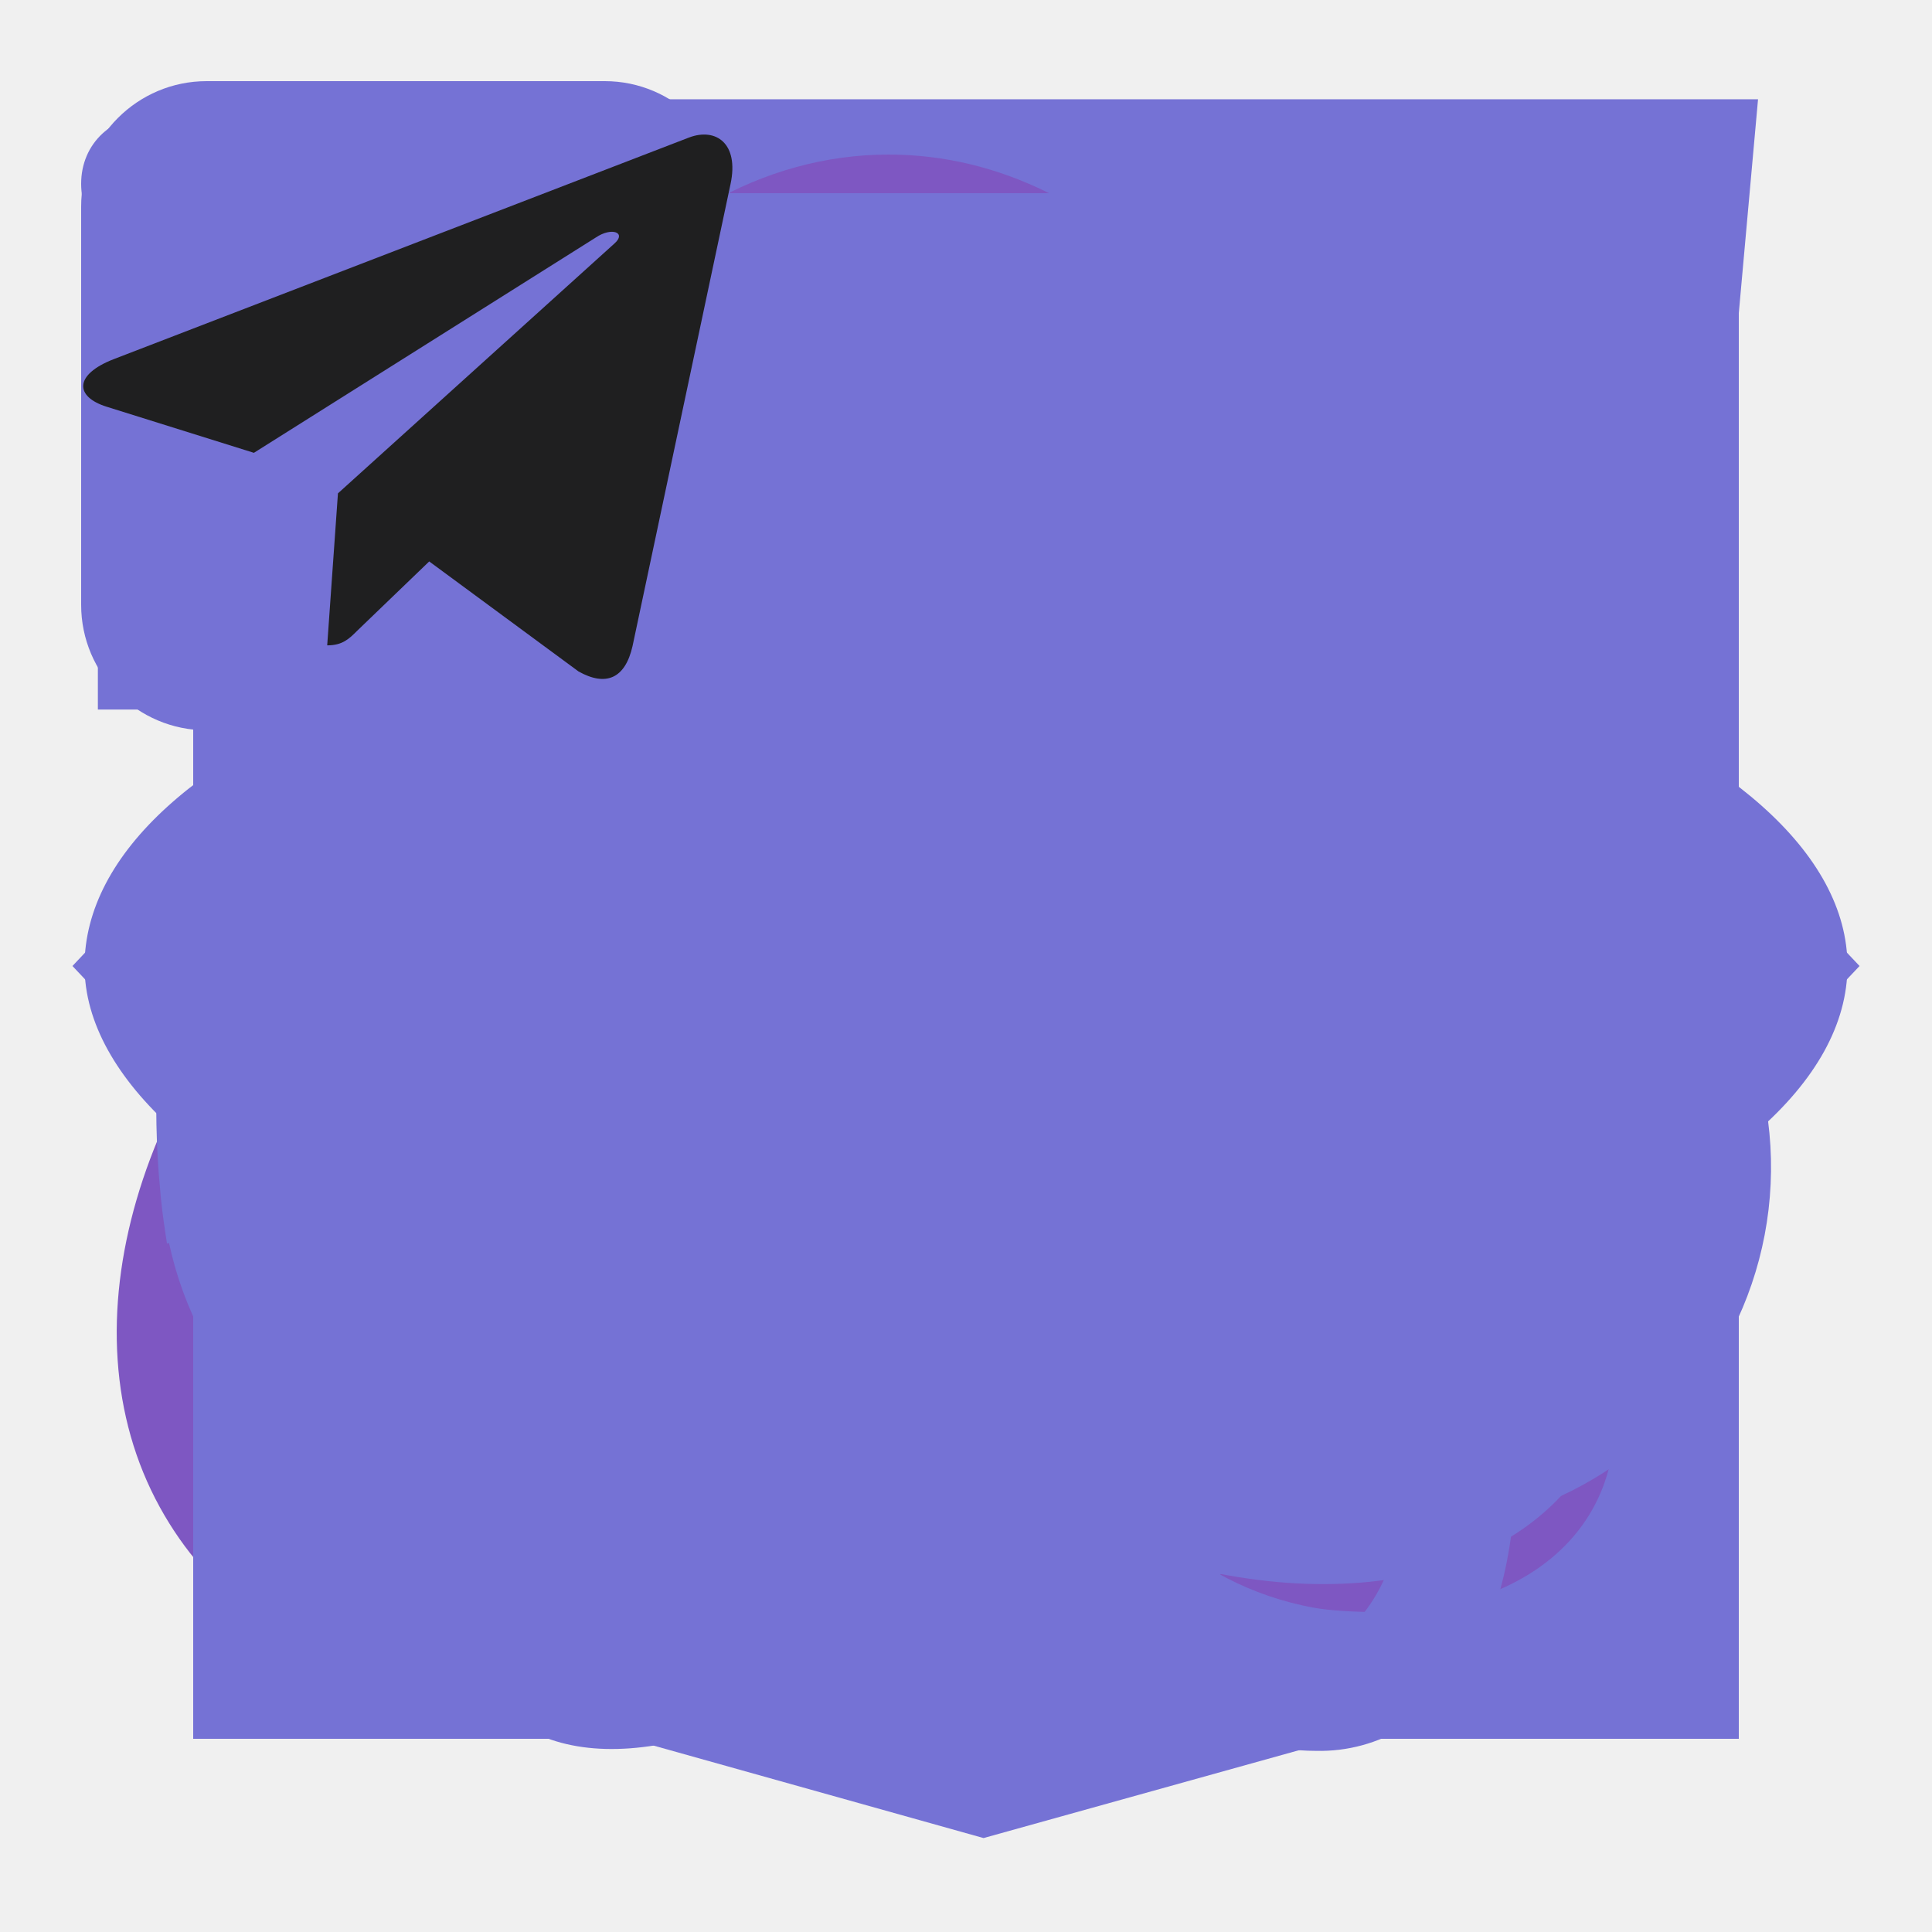
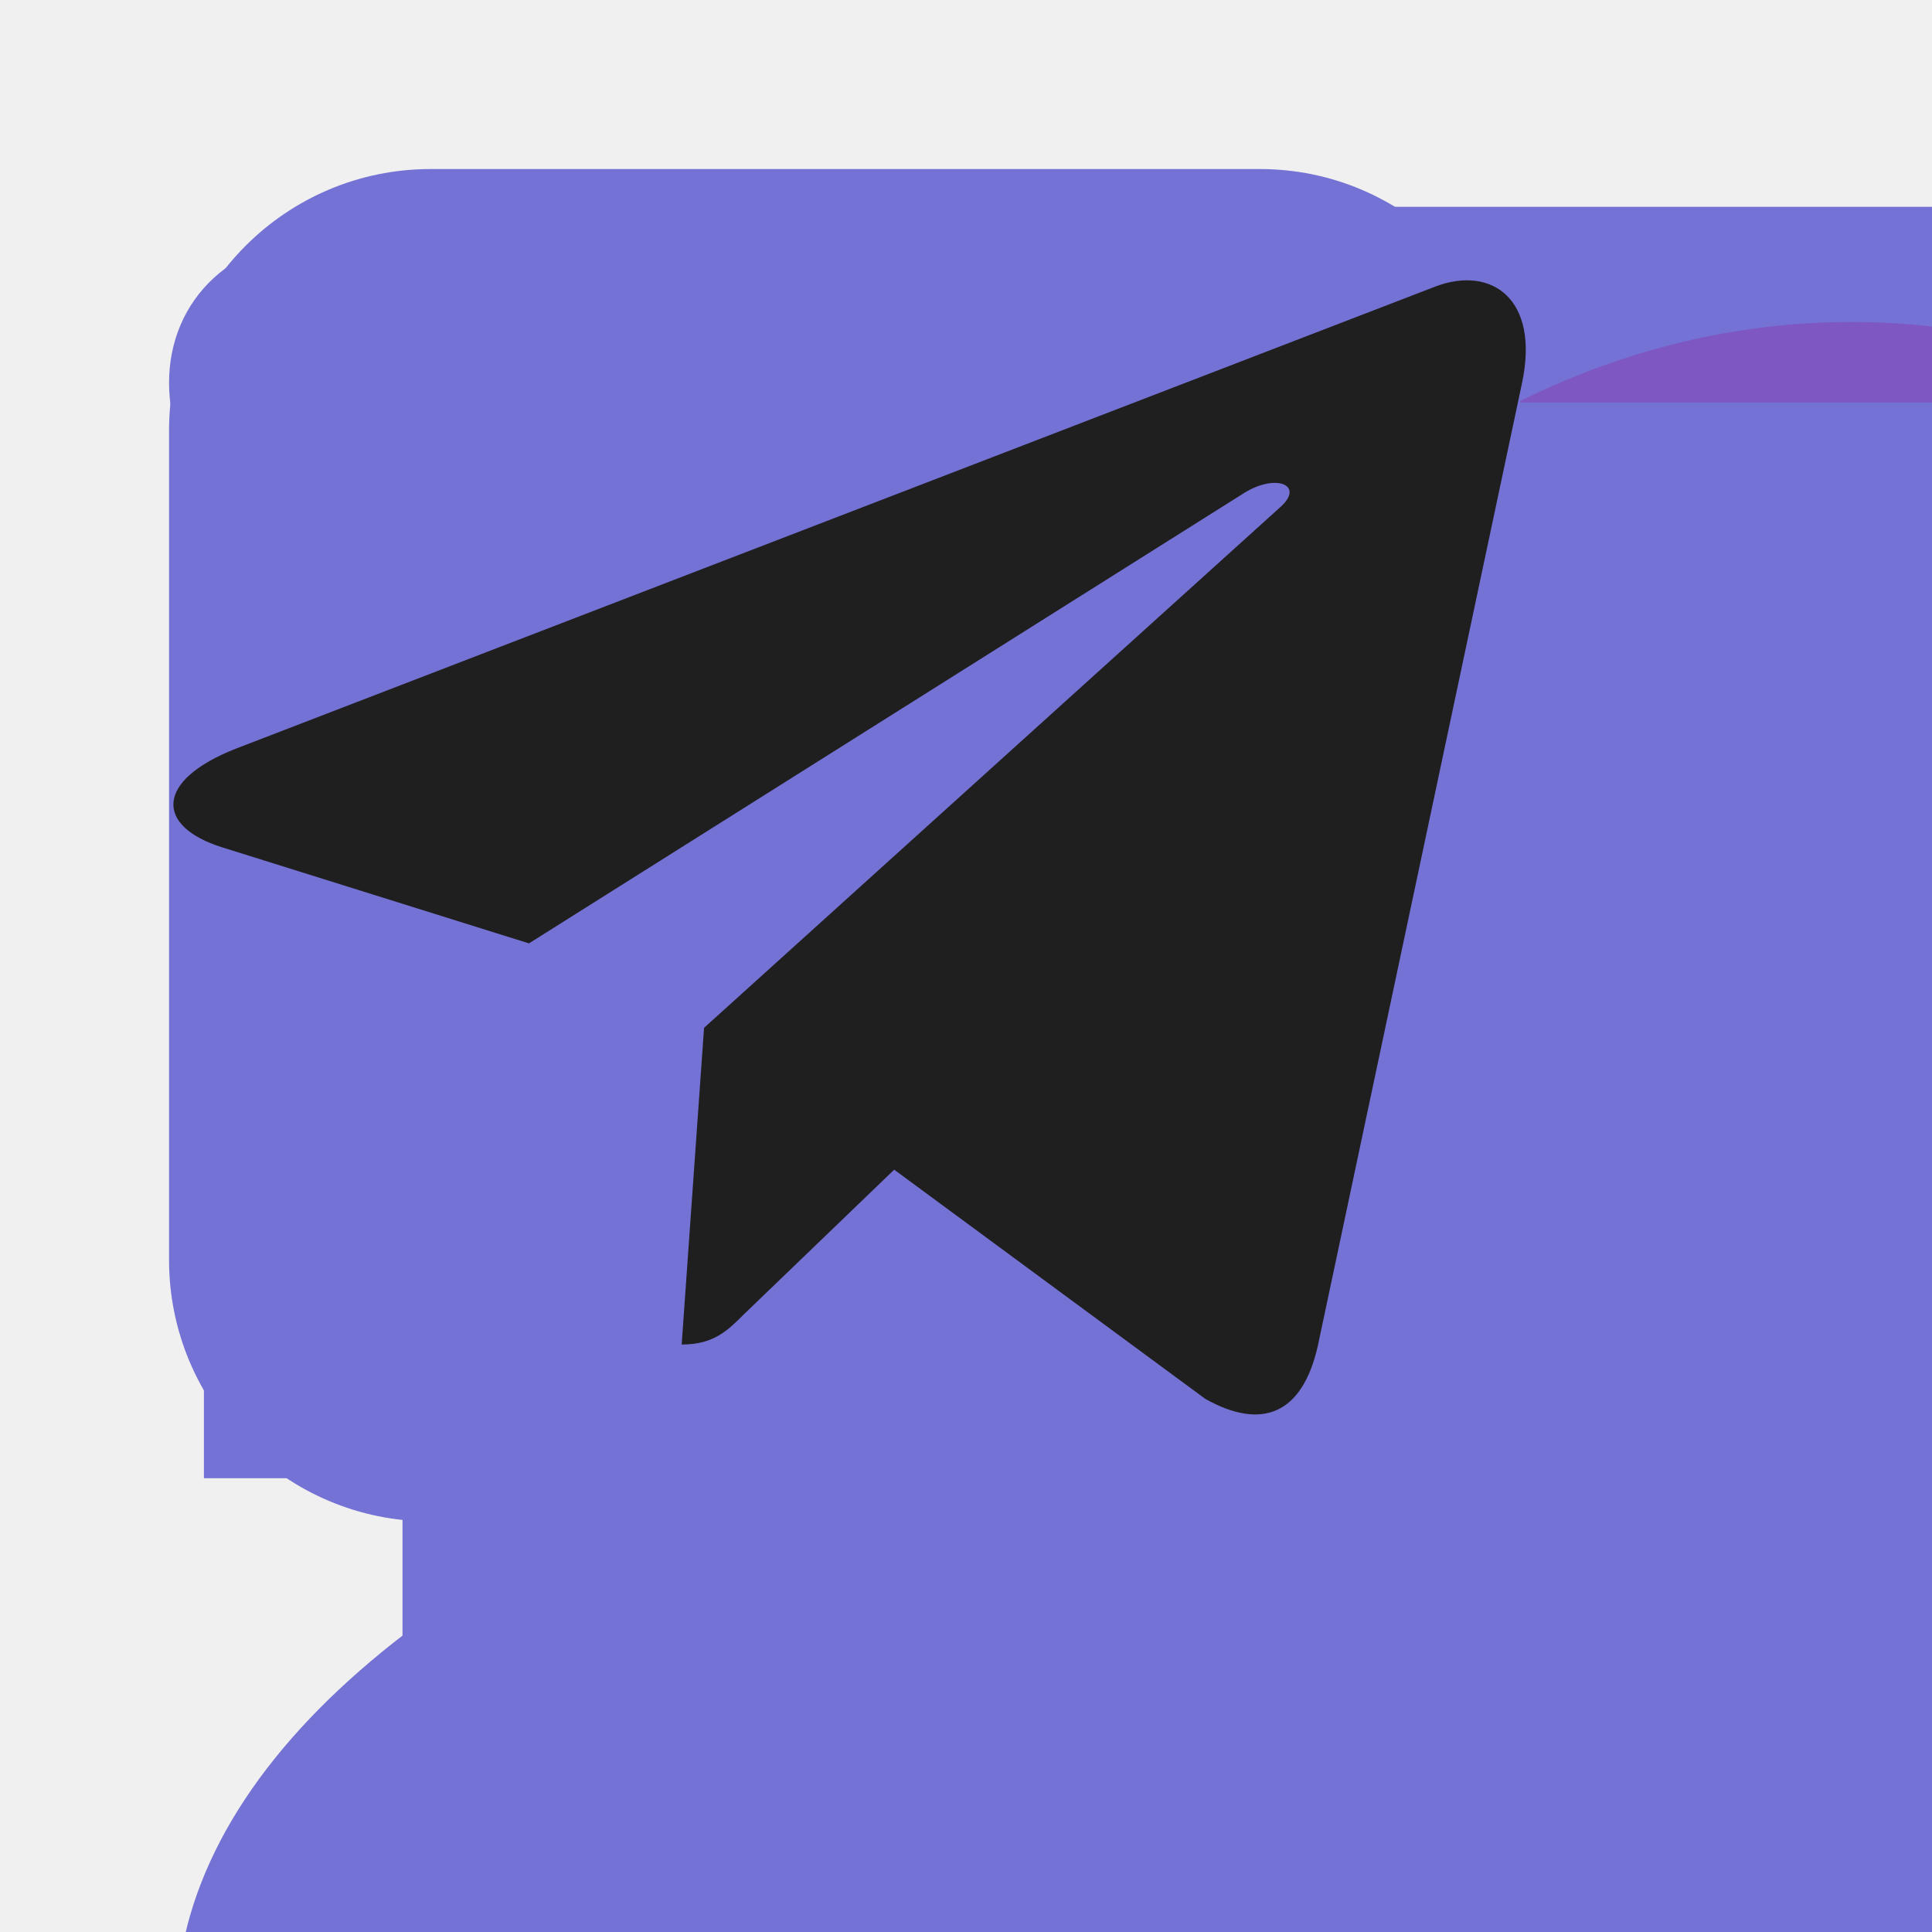
- <svg xmlns="http://www.w3.org/2000/svg" width="50" height="50" viewBox="0 0 50 50" fill="none">
+ <svg xmlns="http://www.w3.org/2000/svg" width="50" height="50" viewBox="0 0 24 24" fill="none">
  <g id="restApi">
-     <g id="SVGRepo_bgCarrier" stroke-width="0" />
-     <g id="SVGRepo_tracerCarrier" stroke-linecap="round" stroke-linejoin="round" />
-     <g id="SVGRepo_iconCarrier">
-       <g>
-         <path d="M492.168,309.579l-17.626-10.177c2.96-14.723,4.458-29.466,4.458-43.902c0-14.646-1.474-29.403-4.384-43.946l17.552-10.134 c5.436-3.138,9.325-8.206,10.949-14.269s0.791-12.396-2.348-17.832l-48-83.139c-3.139-5.436-8.206-9.325-14.269-10.949 c-6.064-1.624-12.396-0.791-17.833,2.348l-17.566,10.142C380.912,68.2,354.798,53.092,327,43.692V23.5 C327,10.542,316.458,0,303.5,0h-96C194.542,0,184,10.542,184,23.5v20.193c-27.65,9.362-53.728,24.49-75.999,44.088L90.332,77.579 c-5.437-3.139-11.77-3.973-17.833-2.348c-6.063,1.625-11.13,5.513-14.269,10.949l-48,83.139 c-3.139,5.436-3.972,11.769-2.348,17.832s5.513,11.131,10.949,14.269l17.626,10.177C33.499,226.32,32,241.063,32,255.5 c0,14.644,1.474,29.401,4.384,43.945l-17.552,10.134c-11.222,6.479-15.08,20.879-8.602,32.102l48,83.139 c6.479,11.221,20.879,15.08,32.102,8.601l17.565-10.142c22.19,19.521,48.303,34.629,76.103,44.03V487.5 c0,12.958,10.542,23.5,23.5,23.5h96c12.958,0,23.5-10.542,23.5-23.5v-20.193c27.651-9.362,53.729-24.49,76-44.087l17.668,10.201 c11.221,6.479,25.623,2.62,32.102-8.601l48-83.139C507.248,330.458,503.39,316.058,492.168,309.579z M487.779,334.181l-48,83.138 c-2.343,4.06-7.552,5.455-11.611,3.111l-22.392-12.928c-2.845-1.643-6.43-1.242-8.842,0.989 c-22.893,21.173-50.437,37.148-79.653,46.199c-3.14,0.973-5.281,3.877-5.281,7.164V487.5c0,4.687-3.813,8.5-8.5,8.5h-96 c-4.687,0-8.5-3.813-8.5-8.5v-25.645c0-3.287-2.141-6.191-5.28-7.164c-29.396-9.107-56.974-25.062-79.755-46.139 c-1.421-1.315-3.25-1.995-5.095-1.995c-1.286,0-2.579,0.33-3.748,1.005L82.832,420.43c-4.06,2.343-9.268,0.948-11.611-3.111 l-48-83.138c-2.343-4.059-0.947-9.268,3.111-11.612l22.272-12.859c2.844-1.642,4.289-4.942,3.566-8.146 C48.739,286.357,47,270.858,47,255.5c0-15.1,1.765-30.584,5.247-46.022c0.722-3.203-0.723-6.504-3.566-8.145L26.332,188.43 c-1.966-1.135-3.372-2.968-3.96-5.161c-0.587-2.193-0.286-4.484,0.849-6.45l48-83.139c1.135-1.966,2.968-3.373,5.162-3.96 c2.192-0.588,4.484-0.286,6.45,0.849l22.392,12.928c2.846,1.644,6.43,1.242,8.842-0.989c22.894-21.173,50.437-37.148,79.653-46.199 c3.14-0.973,5.281-3.877,5.281-7.164V23.5c0-4.687,3.813-8.5,8.5-8.5h96c4.687,0,8.5,3.813,8.5,8.5v25.645 c0,3.287,2.141,6.191,5.28,7.164c29.395,9.106,56.973,25.061,79.755,46.139c2.412,2.232,5.997,2.633,8.843,0.99l22.29-12.869 c1.967-1.135,4.258-1.437,6.45-0.849c2.193,0.588,4.026,1.994,5.162,3.96l48,83.139c1.135,1.966,1.437,4.257,0.849,6.45 c-0.588,2.193-1.994,4.026-3.96,5.161l-22.272,12.859c-2.844,1.642-4.289,4.943-3.566,8.146c3.431,15.206,5.17,30.704,5.17,46.065 c0,15.1-1.765,30.584-5.247,46.021c-0.722,3.203,0.723,6.503,3.566,8.145l22.349,12.903 C488.727,324.913,490.123,330.122,487.779,334.181z" />
-         <path d="M255.5,104C171.962,104,104,171.963,104,255.5S171.962,407,255.5,407S407,339.037,407,255.5S339.038,104,255.5,104z M255.5,392C180.234,392,119,330.766,119,255.5S180.234,119,255.5,119S392,180.234,392,255.5S330.766,392,255.5,392z" />
-         <path d="M283.5,216h-28c-4.142,0-7.5,3.358-7.5,7.5v64c0,4.142,3.358,7.5,7.5,7.5s7.5-3.358,7.5-7.5V271h20.5 c15.164,0,27.5-12.336,27.5-27.5S298.664,216,283.5,216z M283.5,256H263v-25h20.5c6.893,0,12.5,5.607,12.5,12.5 S290.393,256,283.5,256z" />
-         <path d="M214.522,220.867c-1.098-2.927-3.896-4.867-7.022-4.867h-8c-3.126,0-5.925,1.939-7.022,4.867l-24,64 c-1.455,3.878,0.511,8.201,4.389,9.656c3.878,1.455,8.201-0.511,9.656-4.389L186.697,279h33.605l4.175,11.133 c1.129,3.011,3.987,4.869,7.023,4.869c0.875,0,1.765-0.154,2.632-0.479c3.878-1.454,5.844-5.778,4.389-9.656L214.522,220.867z M192.322,264l11.178-29.807L214.678,264H192.322z" />
-         <path d="M327.5,216c-4.142,0-7.5,3.358-7.5,7.5v64c0,4.142,3.358,7.5,7.5,7.5s7.5-3.358,7.5-7.5v-64 C335,219.358,331.642,216,327.5,216z" />
-         <path d="M309.152,87.3c5.205,1.659,10.394,3.586,15.421,5.726c0.958,0.408,1.954,0.601,2.934,0.601c2.916,0,5.69-1.712,6.904-4.564 c1.622-3.811-0.152-8.216-3.963-9.838c-5.458-2.323-11.09-4.415-16.742-6.216c-3.945-1.258-8.165,0.922-9.423,4.868 C303.026,81.823,305.206,86.042,309.152,87.3z" />
-         <path d="M100.45,339.904c-1.984-3.636-6.541-4.976-10.176-2.992c-3.636,1.984-4.976,6.54-2.992,10.176 c3.112,5.704,6.557,11.315,10.239,16.677c1.454,2.117,3.801,3.255,6.189,3.255c1.463,0,2.941-0.427,4.239-1.318 c3.415-2.345,4.282-7.014,1.937-10.428C106.493,350.332,103.318,345.161,100.45,339.904z" />
-         <path d="M240.14,431.341c-40.189-3.463-78.337-20.879-107.416-49.041c-2.976-2.882-7.724-2.805-10.605,0.17 c-2.881,2.976-2.806,7.724,0.17,10.605c31.55,30.555,72.947,49.452,116.563,53.21c0.219,0.019,0.436,0.028,0.652,0.028 c3.851,0,7.127-2.949,7.464-6.856C247.323,435.331,244.266,431.697,240.14,431.341z" />
-         <path d="M363.425,97.287c-3.42-2.337-8.087-1.459-10.424,1.96c-2.337,3.42-1.459,8.087,1.96,10.424 c34.844,23.813,60.049,59.248,70.972,99.776c0.902,3.346,3.93,5.55,7.237,5.55c0.646,0,1.303-0.084,1.956-0.26 c4-1.078,6.368-5.194,5.29-9.193C428.564,161.564,401.221,123.118,363.425,97.287z" />
-       </g>
-     </g>
+     <path d="M8.333 27.083H18.75M25 33.333V16.667H31.25C32.355 16.667 33.415 17.106 34.196 17.887C34.978 18.669 35.417 19.728 35.417 20.833V22.917C35.417 24.022 34.978 25.081 34.196 25.863C33.415 26.644 32.355 27.083 31.25 27.083H25M41.667 16.667V33.333M18.75 33.333V21.875C18.75 20.494 18.201 19.169 17.224 18.192C16.248 17.215 14.923 16.667 13.542 16.667C12.16 16.667 10.836 17.215 9.859 18.192C8.882 19.169 8.333 20.494 8.333 21.875V33.333" stroke="#7572D5" stroke-width="2" stroke-linecap="round" stroke-linejoin="round" />
  </g>
  <g id="codeSvg">
    <path d="M18.312 42.065L27.262 6.688L31.438 7.872L22.488 43.312L18.312 42.065Z" fill="#7572D5" />
    <path d="M13.502 12.688L16.562 15.928L7.995 25L16.562 34.072L13.502 37.312L1.875 25L13.502 12.688Z" fill="#7572D5" />
    <path d="M36.498 12.688L33.438 15.928L42.005 25L33.438 34.072L36.498 37.312L48.125 25L36.498 12.688Z" fill="#7572D5" />
  </g>
  <g id="css">
    <path d="M38.051 10.844L12.946 10.838L13.351 15.755L32.638 15.758L32.152 20.85H19.503L19.961 25.674H31.736L31.039 32.281L25.497 33.789L19.866 32.27L19.508 28.313H14.536L15.088 35.541L25.497 38.734L35.731 35.865L38.049 10.845L38.051 10.844ZM5.498 2.569H45.498L41.86 43L25.454 47.569L9.14 42.997L5.498 2.569Z" fill="#7572D5" />
  </g>
  <g id="redux">
    <path fill="#7e57c2" d="M23,4c-6.617,0-12,7.27-12,16.205c0,4.834,1.582,9.169,4.078,12.136C15.03,32.554,15,32.773,15,33 c0,1.657,1.343,3,3,3s3-1.343,3-3s-1.343-3-3-3c-0.315,0-0.612,0.062-0.897,0.152C15.206,27.731,14,24.175,14,20.205 C14,12.924,18.037,7,23,7c3.837,0,7.111,3.547,8.404,8.518c1.122,0.346,2.237,0.782,3.33,1.308C33.579,9.508,28.759,4,23,4z" />
    <path fill="#7e57c2" d="M35.507,20.084c-3.947-2.392-8.374-3.442-12.182-2.959C22.775,16.444,21.943,16,21,16 c-1.657,0-3,1.343-3,3s1.343,3,3,3c1.272,0,2.353-0.795,2.789-1.912c3.118-0.379,6.812,0.531,10.163,2.563 c6.403,3.881,9.67,10.569,7.282,14.911c-0.827,1.504-2.286,2.572-4.218,3.09c-2.286,0.611-5.007,0.394-7.727-0.528 c-0.839,0.772-1.749,1.498-2.725,2.168c2.552,1.117,5.196,1.704,7.669,1.704c1.24,0,2.438-0.147,3.559-0.447 c2.741-0.733,4.841-2.304,6.071-4.542C47.016,33.276,43.267,24.787,35.507,20.084z" />
    <path fill="#7e57c2" d="M35,28.992C35,27.34,33.657,26,32,26s-3,1.34-3,2.992c0,0.669,0.228,1.281,0.6,1.779 c-1.279,2.802-3.744,5.567-7.062,7.578c-3.865,2.344-8.185,3.202-11.555,2.302c-1.932-0.518-3.391-1.586-4.218-3.09 c-1.702-3.094-0.521-7.376,2.61-10.988c-0.323-1.144-0.562-2.34-0.706-3.575c-5.07,4.797-7.109,11.323-4.532,16.009 c1.23,2.238,3.33,3.809,6.071,4.542c1.121,0.3,2.318,0.447,3.559,0.447c3.346,0,7.007-1.068,10.326-3.08 c3.836-2.325,6.683-5.577,8.209-8.962C33.815,31.801,35,30.541,35,28.992z" />
  </g>
  <g id="react">
    <g clip-path="url(#clip0_20_1854)">
      <path d="M47.812 25C47.812 22.083 44.688 19.375 39.479 17.5L38.542 17.188V16.771C39.688 11.042 38.854 6.771 36.25 5.208C33.646 3.646 29.792 5.104 25.625 8.75L25 9.375L24.792 9.167H24.583C20.312 5.208 16.146 3.854 13.542 5.312C10.938 6.771 10.208 10.833 11.25 16.146C11.36 16.484 11.43 16.833 11.458 17.188L10.312 17.604C5.208 19.375 2.188 22.083 2.188 25C2.188 27.917 5.521 30.833 10.729 32.708L11.458 32.917C11.33 33.285 11.259 33.672 11.25 34.062C10.208 39.271 11.146 43.229 13.542 44.688C15.938 46.146 20.312 44.792 24.479 41.146L25.104 40.625L25.938 41.458C28.854 43.958 31.771 45.312 34.062 45.312C34.871 45.331 35.667 45.114 36.354 44.688C38.958 43.229 39.896 38.958 38.75 33.542V33.333C38.705 33.162 38.67 32.988 38.646 32.812H38.958C44.479 30.833 47.812 28.021 47.812 25ZM44.792 25C44.792 26.25 42.5 28.438 38.021 29.896H37.812C37.266 28.22 36.605 26.584 35.833 25C36.562 23.333 37.188 21.667 37.708 20.104L38.542 20.312C42.708 21.771 44.792 23.75 44.792 25ZM27.917 39.167L27.083 38.542C28.276 37.22 29.389 35.829 30.417 34.375L35.729 33.542C35.833 33.75 35.833 33.958 35.938 34.062C36.309 35.949 36.379 37.883 36.146 39.792C35.999 40.705 35.561 41.545 34.896 42.188C33.854 42.812 31.042 41.979 27.917 39.167ZM26.562 34.583L25.104 36.458L23.438 34.583H26.562ZM12.292 20C12.815 21.717 13.477 23.39 14.271 25C13.476 26.646 12.815 28.353 12.292 30.104L11.667 29.896C9.843 29.32 8.145 28.401 6.667 27.188C6.284 26.945 5.956 26.626 5.705 26.249C5.454 25.872 5.284 25.447 5.208 25C5.208 23.75 7.292 21.771 11.25 20.417L12.292 20ZM23.438 15.417L25 13.646L26.562 15.417H23.438ZM34.896 7.812C36.042 8.437 36.667 11.562 35.729 16.146C35.734 16.202 35.727 16.259 35.709 16.313C35.691 16.366 35.663 16.416 35.625 16.458L30.417 15.625C29.389 14.171 28.276 12.78 27.083 11.458L27.708 10.938C31.042 8.021 33.75 7.187 34.896 7.812ZM17.5 18.854L16.667 20.208L15.938 21.562C15.625 20.833 15.417 20.104 15.104 19.271L17.5 18.854ZM15.104 30.729C15.417 30 15.625 29.271 15.938 28.438L16.667 29.792L17.5 31.146L15.104 30.729ZM32.5 25C31.97 26.142 31.379 27.255 30.729 28.333C30.104 29.479 29.375 30.521 28.75 31.562H21.25C20.521 30.417 19.792 29.375 19.271 28.333C18.616 27.258 18.025 26.145 17.5 25C18.005 23.846 18.597 22.732 19.271 21.667C19.869 20.587 20.53 19.544 21.25 18.542C23.746 18.333 26.254 18.333 28.75 18.542C29.479 19.583 30.104 20.625 30.729 21.667C31.403 22.732 31.995 23.846 32.5 25ZM33.333 20.208L32.5 18.854L34.896 19.375C34.664 20.121 34.386 20.851 34.062 21.562L33.333 20.208ZM32.5 31.146L33.333 29.792L34.062 28.333L35 30.729L32.5 31.146ZM22.812 11.354H22.917L19.583 15.521L14.375 16.354C14.271 16.042 14.271 15.833 14.167 15.521C13.333 11.25 13.958 8.333 15 7.812C15.277 7.631 15.61 7.557 15.938 7.604C17.396 7.604 19.896 8.646 22.708 11.146L22.812 11.354ZM14.167 34.583C14.186 34.262 14.256 33.945 14.375 33.646L19.688 34.375C20.689 35.848 21.803 37.241 23.021 38.542L22.812 38.75L22.604 38.958C21.184 40.274 19.521 41.3 17.708 41.979C17.311 42.187 16.875 42.313 16.427 42.349C15.98 42.385 15.53 42.33 15.104 42.188C13.958 41.562 13.333 38.75 14.167 34.583Z" fill="#7572D5" />
      <path d="M25 20.417C24.089 20.396 23.193 20.647 22.426 21.138C21.659 21.629 21.055 22.337 20.692 23.173C20.329 24.008 20.223 24.933 20.388 25.828C20.553 26.724 20.981 27.551 21.618 28.202C22.255 28.854 23.071 29.301 23.963 29.486C24.855 29.672 25.781 29.587 26.625 29.243C27.468 28.9 28.191 28.313 28.699 27.557C29.207 26.801 29.479 25.911 29.479 25C29.48 23.802 29.011 22.652 28.174 21.795C27.337 20.939 26.197 20.444 25 20.417Z" fill="#7572D5" />
    </g>
    <defs>
      <clipPath id="clip0_20_1854">
        <rect width="50" height="50" fill="white" />
      </clipPath>
    </defs>
  </g>
  <g id="styled-components">
    <path d="M37.259 6.25L36.989 7.65C36.571 10.302 36.722 11.061 37.868 12.045L38.975 12.955L37.829 18.03C37.144 21.059 36.304 23.597 35.771 24.431C35.313 25.15 34.78 26.21 34.664 26.779C34.473 27.459 33.825 28.143 32.833 28.748C31.958 29.242 30.238 30.566 29.02 31.629C28.047 32.499 27.377 33.033 27.013 33.262L25.823 34.196C25.442 34.805 25.225 35.295 25.142 35.667C25.059 36.05 25.106 36.304 25.229 36.49C25.348 36.669 25.553 36.795 25.834 36.874C26.167 36.951 26.51 36.979 26.851 36.956C27.622 36.904 28.386 36.769 29.128 36.555C29.381 36.487 29.579 36.422 29.752 36.365C30.019 36.039 30.635 35.424 31.727 34.353C34.625 31.515 35.731 29.961 34.589 30.38C34.167 30.53 34.358 30.151 35.082 29.392C36.61 27.914 37.486 25.68 39.317 18.675C40.766 13.144 40.766 13.066 41.833 13.066C42.334 13.066 43.75 13.152 43.75 13.152V6.25H40.499H37.259ZM24.422 18.081C23.369 18.073 21.106 19.666 14.33 25.161C14.038 25.852 14.013 26.328 14.146 26.636C14.233 26.847 14.392 26.994 14.611 27.101C14.828 27.209 15.109 27.273 15.419 27.298C16.035 27.352 16.763 27.255 17.35 27.141L17.747 27.051C17.883 26.87 18.061 26.725 18.266 26.629C18.684 26.4 20.439 24.81 22.194 23.106C25.283 19.999 26.007 18.596 24.75 18.142C24.646 18.101 24.533 18.08 24.422 18.081ZM32.336 20.239C31.41 20.264 29.741 21.331 26.883 23.597C25.449 24.753 24.541 25.376 24.054 25.505L22.165 26.987C21.455 28.275 21.351 29.074 21.538 29.514C21.585 29.622 21.653 29.721 21.739 29.803C21.824 29.886 21.925 29.95 22.036 29.994C22.311 30.102 22.605 30.156 22.901 30.155C23.608 30.147 24.311 30.045 24.991 29.85C25.345 29.756 25.695 29.646 26.04 29.521L26.144 29.478L26.335 29.378C26.696 28.916 27.525 28.046 28.563 27.044C31.842 23.901 33.518 21.667 33.176 20.833C33.021 20.429 32.754 20.225 32.336 20.239ZM23.6 24.105C23.333 24.134 22.735 24.592 21.657 25.53C20.1 26.897 18.403 27.685 17.815 27.334C17.679 27.364 17.542 27.393 17.404 27.42C16.806 27.538 16.06 27.635 15.393 27.581C15.079 27.562 14.771 27.485 14.485 27.355C14.215 27.233 14 27.016 13.88 26.747C13.746 26.425 13.746 26.024 13.898 25.512L11.555 27.423L6.254 31.78V38.842L23.625 25.251C23.622 25.102 23.641 24.953 23.683 24.81C23.816 24.331 23.809 24.087 23.6 24.109V24.105ZM31.075 26.392C30.811 26.392 30.372 26.761 29.669 27.502C28.714 28.515 27.211 29.496 26.415 29.696L26.292 29.761C26.161 29.814 26.029 29.865 25.896 29.911C25.679 29.983 25.398 30.069 25.074 30.155C24.425 30.33 23.618 30.491 22.897 30.473C22.557 30.473 22.221 30.407 21.906 30.28C21.609 30.159 21.372 29.927 21.243 29.636C21.034 29.138 21.117 28.44 21.574 27.448L6.25 39.437V43.75H12.982L27.262 32.61C27.633 32.202 28.191 31.644 28.945 30.946C30.963 29.088 31.421 28.447 31.421 27.499C31.421 26.761 31.338 26.389 31.075 26.389V26.392ZM34.473 33.373L33.251 34.583C32.567 35.227 31.345 36.022 30.509 36.362L30.343 36.433L30.332 36.451L30.296 36.487C30.264 36.512 30.249 36.516 30.224 36.526C29.89 36.652 29.551 36.763 29.208 36.859C28.444 37.08 27.659 37.218 26.865 37.271C26.49 37.295 26.113 37.262 25.748 37.174C25.431 37.105 25.151 36.921 24.962 36.659C24.789 36.394 24.739 36.039 24.836 35.603C24.913 35.292 25.028 34.991 25.178 34.708L13.656 43.75H28.981L30.811 41.667C33.327 38.753 34.473 36.669 34.473 34.887V33.373Z" fill="#7572D5" />
  </g>
  <g id="typescript">
    <path d="M5 25V45H45V5H5V25ZM37.235 23.407C38.252 23.66 39.025 24.112 39.737 24.848C40.105 25.242 40.652 25.958 40.695 26.132C40.708 26.182 38.968 27.348 37.915 28.003C37.877 28.028 37.723 27.863 37.553 27.61C37.037 26.86 36.498 26.537 35.673 26.48C34.46 26.397 33.68 27.032 33.687 28.092C33.676 28.352 33.734 28.611 33.857 28.842C34.123 29.393 34.62 29.725 36.173 30.397C39.038 31.63 40.263 32.442 41.025 33.597C41.875 34.885 42.067 36.943 41.488 38.473C40.855 40.137 39.28 41.267 37.063 41.64C36.378 41.762 34.753 41.743 34.017 41.61C32.41 41.323 30.887 40.53 29.947 39.488C29.578 39.083 28.86 38.022 28.905 37.947C28.923 37.92 29.088 37.818 29.272 37.712C29.452 37.61 30.123 37.222 30.758 36.853L31.908 36.187L32.15 36.543C32.487 37.057 33.222 37.762 33.667 37.997C34.943 38.67 36.695 38.575 37.558 37.8C37.732 37.654 37.869 37.469 37.96 37.261C38.05 37.053 38.092 36.827 38.08 36.6C38.08 36.137 38.022 35.933 37.78 35.583C37.47 35.14 36.835 34.767 35.032 33.983C32.968 33.095 32.08 32.543 31.267 31.667C30.759 31.088 30.384 30.405 30.168 29.667C30.017 29.102 29.978 27.685 30.098 27.115C30.523 25.12 32.028 23.732 34.2 23.318C34.905 23.185 36.543 23.235 37.235 23.407ZM27.845 25.077L27.858 26.715H22.65V41.508H18.967V26.715H13.763V25.108C13.763 24.218 13.782 23.475 13.807 23.458C13.827 23.432 16.995 23.418 20.835 23.425L27.827 23.445L27.845 25.077Z" fill="#7572D5" />
  </g>
  <g id="quote">
    <path d="M13.542 20.833C13.077 20.833 12.631 20.904 12.188 20.969C12.331 20.485 12.479 19.994 12.717 19.552C12.954 18.91 13.325 18.354 13.694 17.794C14.002 17.188 14.546 16.777 14.946 16.258C15.365 15.754 15.935 15.419 16.387 15C16.831 14.562 17.413 14.344 17.875 14.035C18.358 13.758 18.779 13.452 19.229 13.306L20.352 12.844L21.34 12.433L20.329 8.396L19.085 8.696C18.688 8.796 18.202 8.912 17.65 9.052C17.085 9.156 16.483 9.442 15.812 9.702C15.15 9.998 14.383 10.198 13.671 10.673C12.954 11.127 12.127 11.506 11.398 12.115C10.692 12.742 9.84 13.285 9.21 14.083C8.523 14.829 7.844 15.613 7.317 16.504C6.706 17.354 6.292 18.288 5.854 19.21C5.458 20.133 5.14 21.077 4.879 21.994C4.385 23.831 4.165 25.577 4.079 27.071C4.008 28.567 4.05 29.81 4.138 30.71C4.169 31.135 4.227 31.548 4.269 31.833L4.321 32.183L4.375 32.171C4.746 33.902 5.599 35.492 6.835 36.759C8.072 38.025 9.642 38.915 11.364 39.327C13.085 39.738 14.888 39.654 16.564 39.083C18.24 38.512 19.72 37.479 20.832 36.103C21.945 34.726 22.646 33.063 22.853 31.305C23.06 29.547 22.765 27.766 22.002 26.169C21.24 24.571 20.04 23.223 18.543 22.278C17.046 21.334 15.312 20.833 13.542 20.833ZM36.458 20.833C35.994 20.833 35.548 20.904 35.104 20.969C35.248 20.485 35.396 19.994 35.633 19.552C35.871 18.91 36.242 18.354 36.61 17.794C36.919 17.188 37.462 16.777 37.862 16.258C38.281 15.754 38.852 15.419 39.304 15C39.748 14.562 40.329 14.344 40.792 14.035C41.275 13.758 41.696 13.452 42.146 13.306L43.269 12.844L44.256 12.433L43.246 8.396L42.002 8.696C41.604 8.796 41.119 8.912 40.567 9.052C40.002 9.156 39.4 9.442 38.729 9.702C38.069 10 37.3 10.198 36.587 10.675C35.871 11.129 35.044 11.508 34.315 12.117C33.608 12.744 32.756 13.287 32.127 14.083C31.44 14.829 30.76 15.613 30.233 16.504C29.623 17.354 29.208 18.288 28.771 19.21C28.375 20.133 28.056 21.077 27.796 21.994C27.302 23.831 27.081 25.577 26.996 27.071C26.925 28.567 26.967 29.81 27.054 30.71C27.085 31.135 27.144 31.548 27.185 31.833L27.238 32.183L27.292 32.171C27.662 33.902 28.515 35.492 29.752 36.759C30.989 38.025 32.559 38.915 34.281 39.327C36.002 39.738 37.805 39.654 39.481 39.083C41.156 38.512 42.636 37.479 43.749 36.103C44.862 34.726 45.563 33.063 45.77 31.305C45.977 29.547 45.682 27.766 44.919 26.169C44.156 24.571 42.957 23.223 41.46 22.278C39.962 21.334 38.228 20.833 36.458 20.833Z" fill="#7572D5" />
  </g>
  <path id="instagram" d="M15.652 2.1H5.348C3.557 2.1 2.1 3.556 2.1 5.347V8.778V15.653C2.1 17.444 3.557 18.9 5.348 18.9H15.652C17.443 18.9 18.9 17.444 18.9 15.653V8.771V5.341C18.893 3.556 17.437 2.1 15.652 2.1ZM16.583 4.035H16.957V4.403V6.882L14.116 6.889L14.109 4.042L16.583 4.035ZM8.098 8.771C8.636 8.03 9.509 7.538 10.493 7.538C11.478 7.538 12.351 8.024 12.889 8.771C13.243 9.257 13.447 9.854 13.447 10.497C13.447 12.124 12.121 13.455 10.487 13.455C8.853 13.455 7.54 12.124 7.54 10.497C7.54 9.854 7.75 9.257 8.098 8.771ZM17.259 15.646C17.259 16.532 16.538 17.253 15.652 17.253H5.348C4.463 17.253 3.741 16.532 3.741 15.646V8.771H6.247C6.031 9.303 5.906 9.887 5.906 10.497C5.906 13.029 7.967 15.089 10.5 15.089C13.033 15.089 15.094 13.029 15.094 10.497C15.094 9.887 14.969 9.303 14.752 8.771H17.259V15.646Z" fill="#7572D5" />
  <g id="linkedin">
    <path d="M5.806 7.886H2.533V18.363H5.806V7.886Z" fill="#7572D5" />
    <path d="M4.101 2.94C2.894 2.94 2.1 3.721 2.1 4.757C2.1 5.774 2.868 6.574 4.055 6.574H4.081C5.314 6.574 6.082 5.768 6.075 4.757C6.049 3.721 5.308 2.94 4.101 2.94Z" fill="#7572D5" />
    <path d="M14.748 7.788C12.871 7.788 11.697 8.811 11.481 9.533V7.886H7.801C7.847 8.759 7.801 18.363 7.801 18.363H11.481V12.701C11.481 12.38 11.468 12.065 11.559 11.842C11.809 11.212 12.353 10.556 13.331 10.556C14.61 10.556 15.187 11.527 15.187 12.944V18.363H18.9V12.537C18.9 9.297 17.076 7.788 14.748 7.788Z" fill="#7572D5" />
  </g>
  <path id="telegram" d="M18.906 4.764L16.37 16.721C16.179 17.564 15.68 17.774 14.972 17.377L11.108 14.53L9.245 16.323C9.038 16.53 8.866 16.702 8.468 16.702L8.746 12.768L15.905 6.299C16.217 6.022 15.838 5.867 15.422 6.145L6.571 11.719L2.76 10.526C1.932 10.267 1.917 9.697 2.933 9.299L17.837 3.557C18.527 3.299 19.131 3.71 18.906 4.764Z" fill="#1F1F20" />
</svg>
